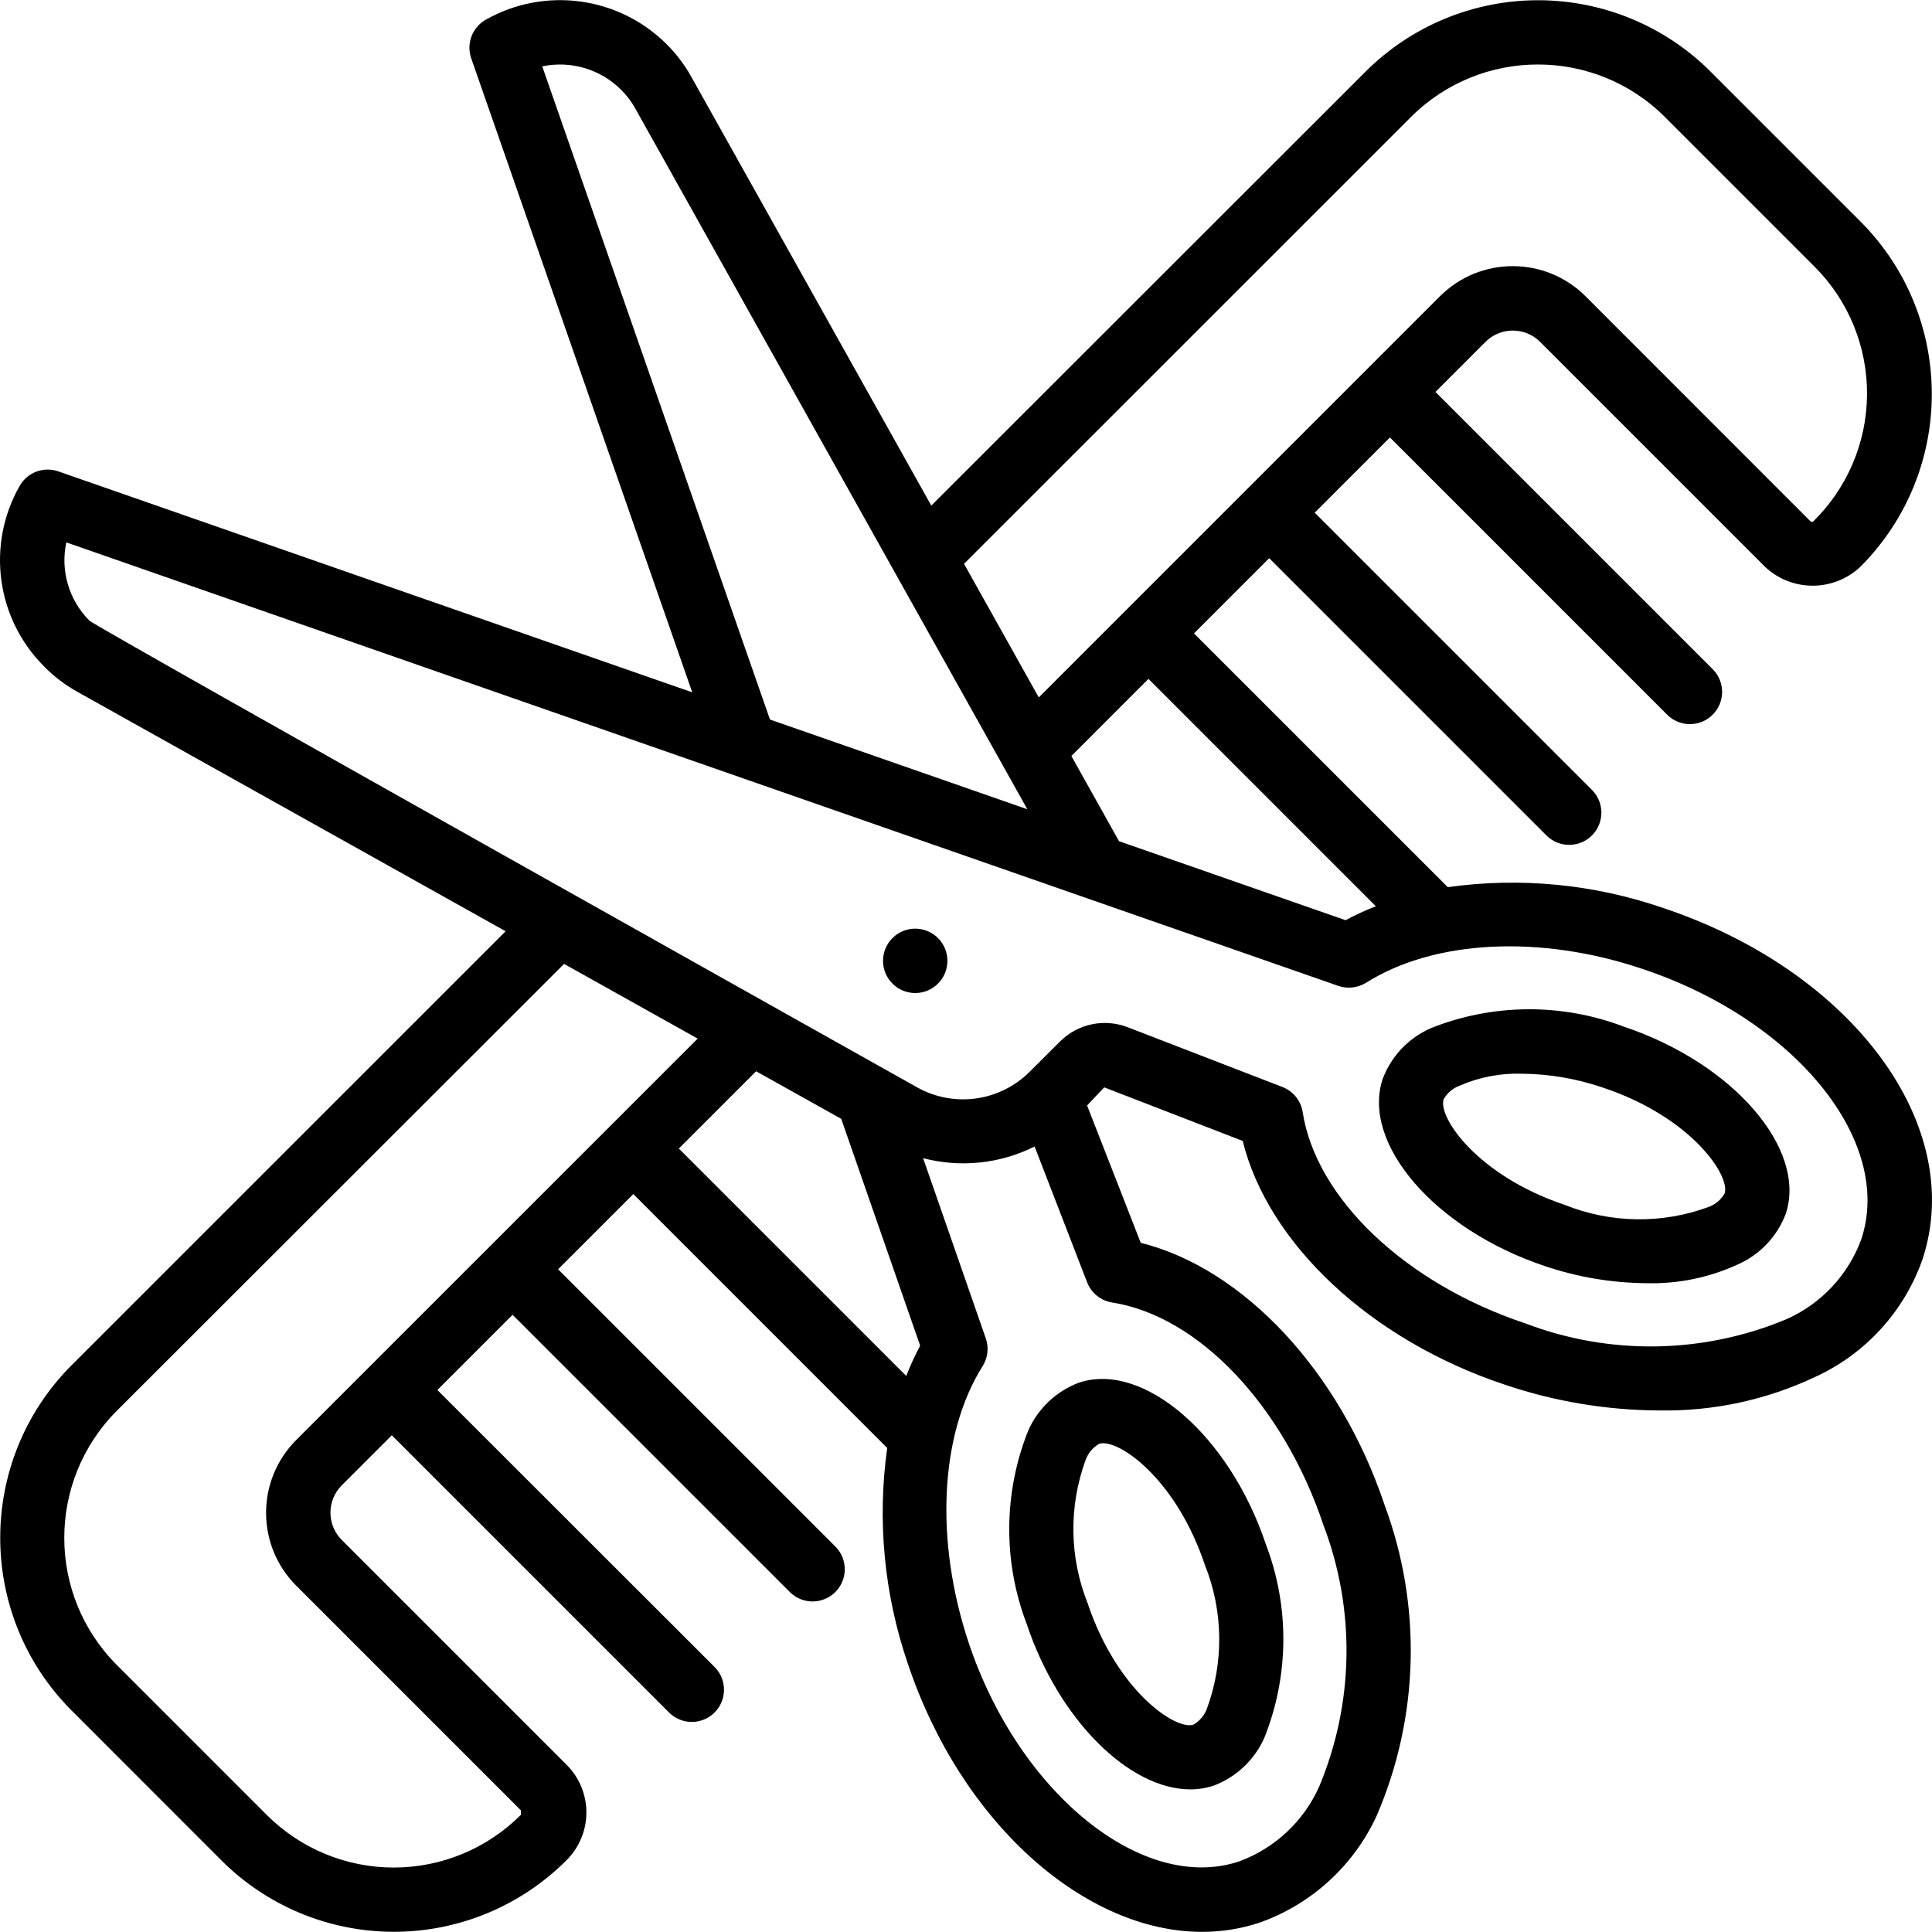
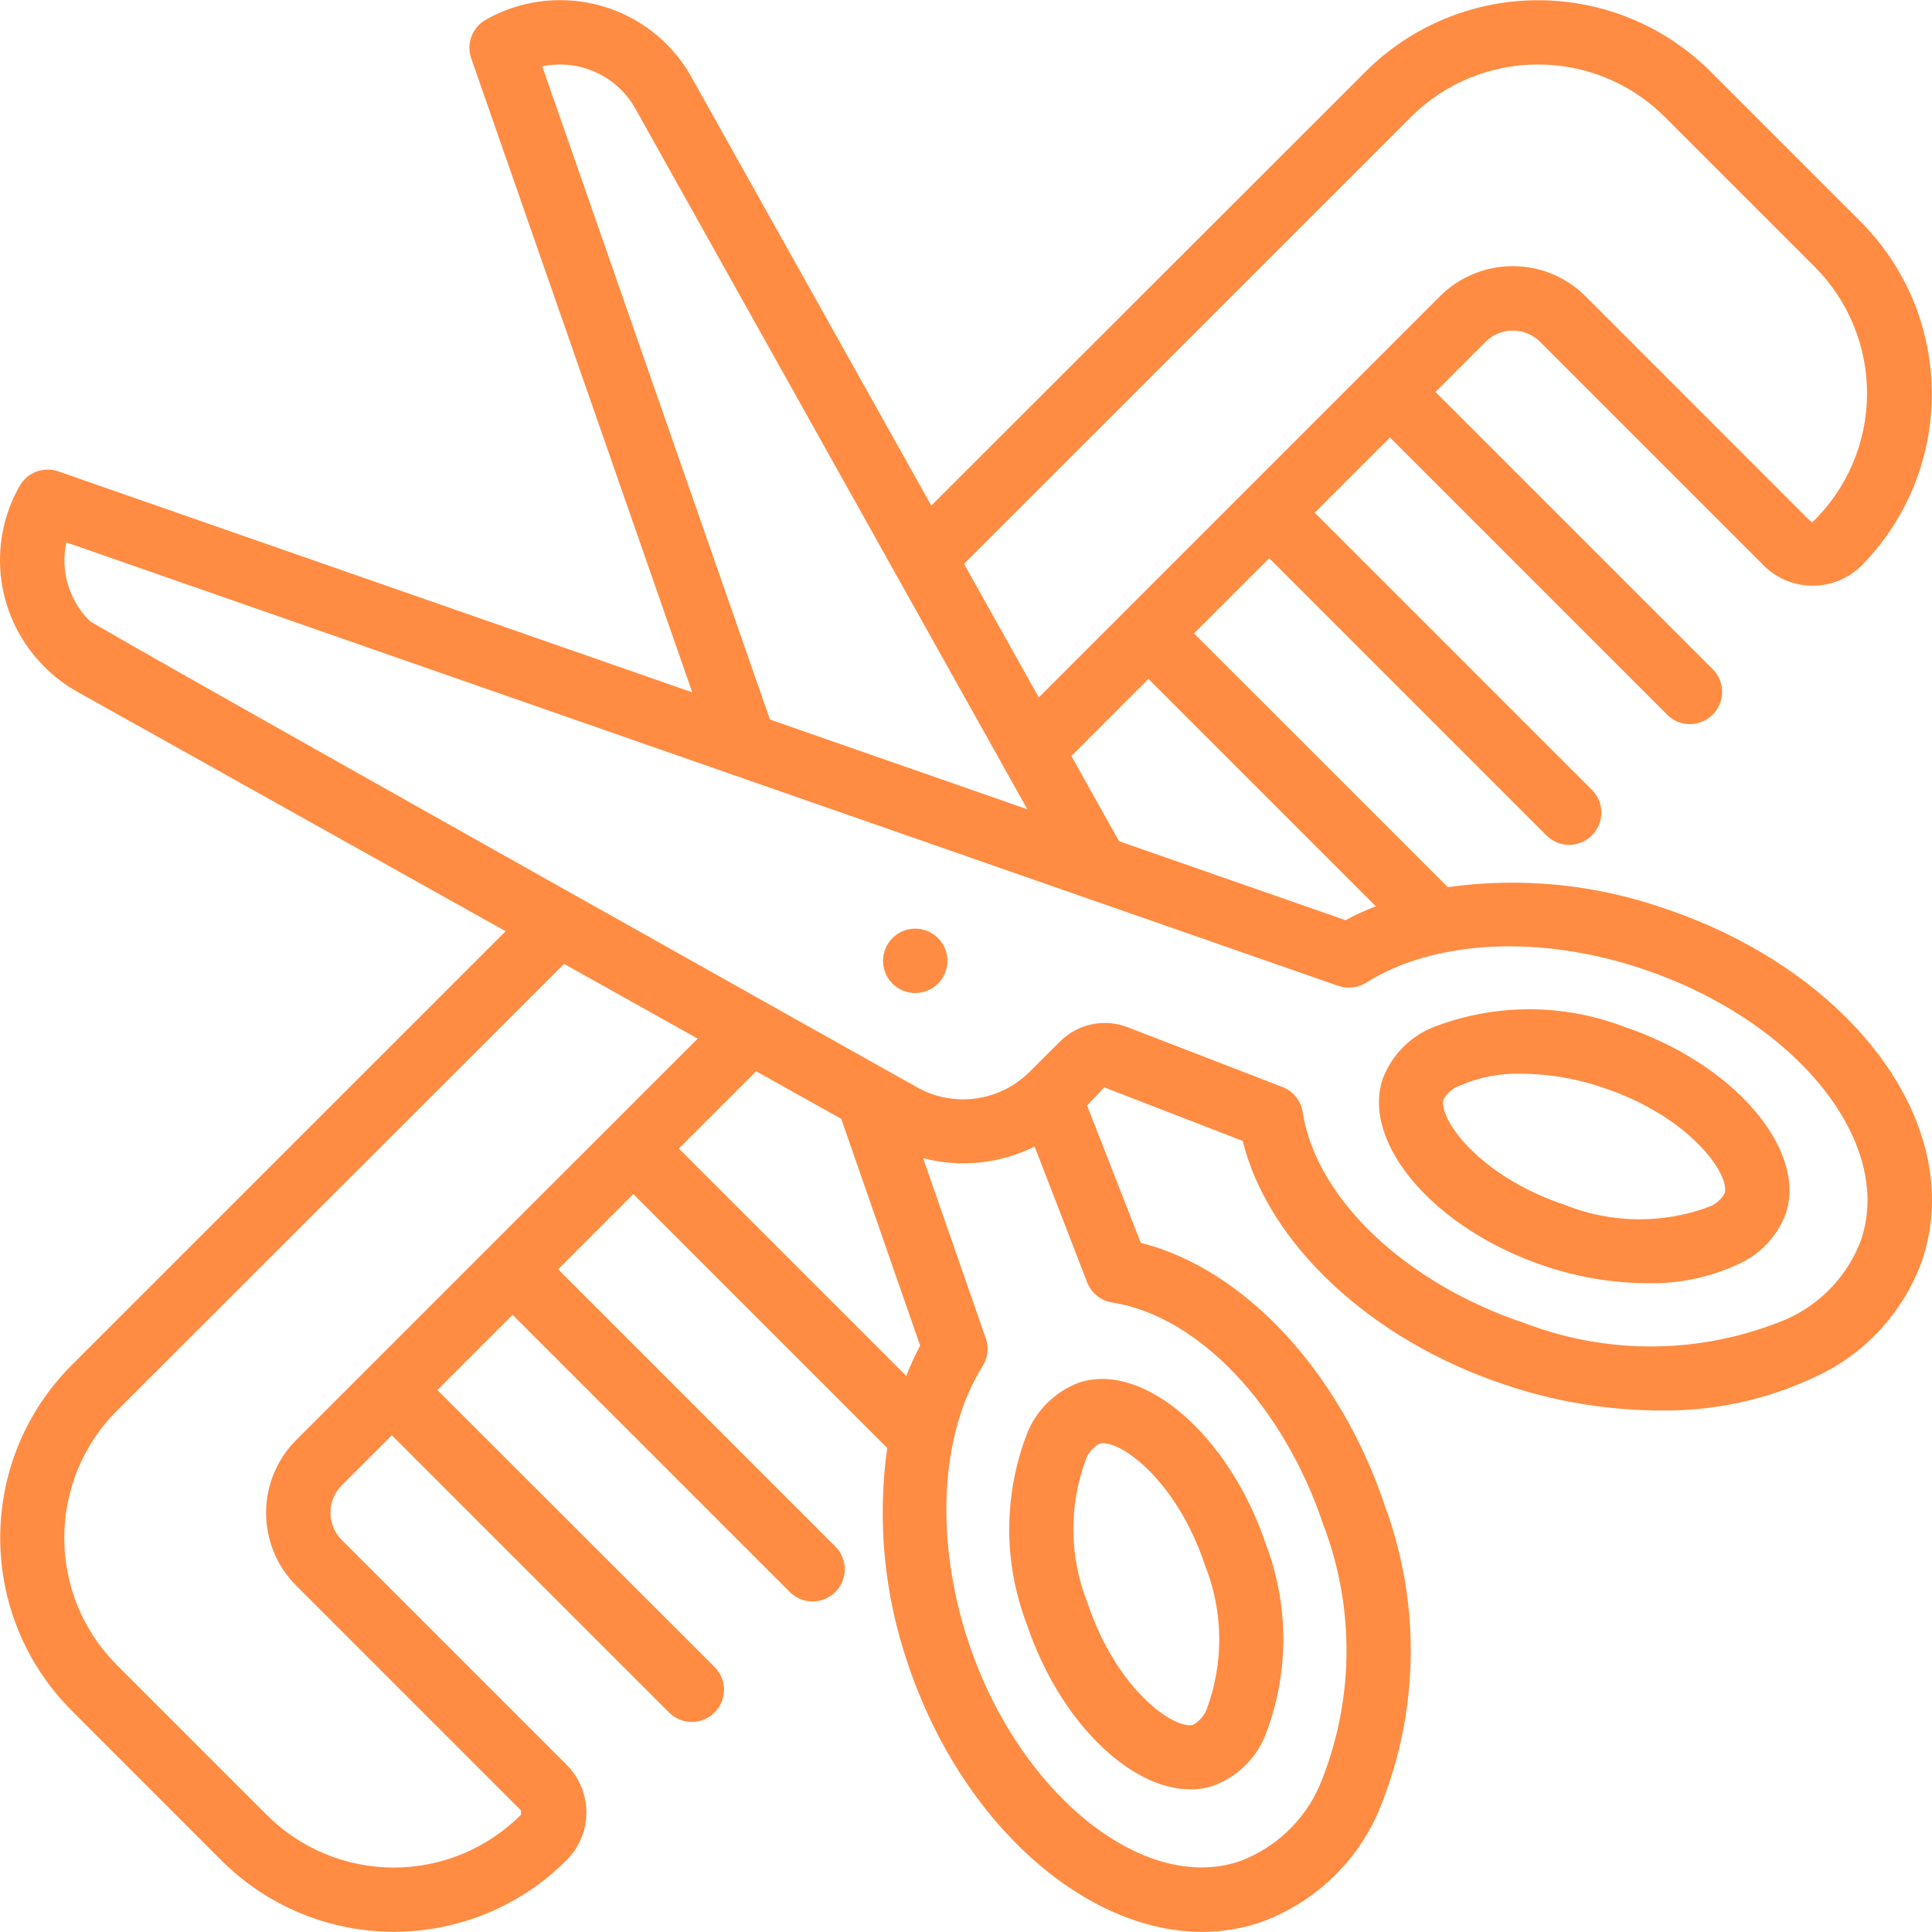
<svg xmlns="http://www.w3.org/2000/svg" version="1.1" width="20" height="20" x="0" y="0" viewBox="0 0 611.461 611.461" style="enable-background:new 0 0 512 512" xml:space="preserve" class="">
  <g>
-     <path d="M526.42 287.384a146.331 146.331 0 0 0-68.21-6.603l-80.326-80.316 23.803-23.803 87.866 87.866c3.998 3.862 10.354 3.806 14.284-.124a10.189 10.189 0 0 0 .124-14.284l-87.866-87.866 23.803-23.803 87.866 87.866c3.998 3.862 10.354 3.806 14.284-.124 3.93-3.931 3.986-10.286.124-14.284l-87.866-87.866 15.825-15.825a12.228 12.228 0 0 1 17.322 0l71.328 71.328c8.505 7.832 21.62 7.752 30.029-.183 30.119-30.199 30.119-79.076 0-109.275l-47.382-47.382C526.938 8.214 507.285.073 486.792.073s-40.147 8.141-54.638 22.632L294.745 160.012 218.892 24.488a46.384 46.384 0 0 0-7.958-10.546C195.75-1.165 172.364-4.31 153.729 6.249a10.189 10.189 0 0 0-4.585 12.228l69.943 200.637L18.46 149.19a10.191 10.191 0 0 0-12.228 4.585c-10.601 18.601-7.446 41.995 7.703 57.124a45.934 45.934 0 0 0 10.383 7.958l135.707 75.873L22.658 432.078c-30.119 30.199-30.119 79.076 0 109.275l47.352 47.382a77.217 77.217 0 0 0 109.296 0 21.309 21.309 0 0 0 0-30.212l-71.125-71.125a12.228 12.228 0 0 1 0-17.322l15.825-15.825 87.866 87.866c3.998 3.862 10.354 3.806 14.284-.124 3.931-3.93 3.986-10.286.124-14.284l-87.856-87.785 23.803-23.803 87.866 87.866c3.998 3.862 10.354 3.806 14.284-.124a10.189 10.189 0 0 0 .124-14.284l-87.866-87.866 23.803-23.803 80.356 80.357a147.528 147.528 0 0 0 6.501 68.19c16.925 50.643 56.105 84.962 93.165 84.962a57.514 57.514 0 0 0 18.168-2.914 64.5 64.5 0 0 0 37.121-33.932 132.108 132.108 0 0 0 2.476-98.209c-14.184-42.4-44.692-74.915-77.187-83.016l-16.986-43.48 5.431-5.727 43.816 16.956c8.08 32.607 40.586 63.044 82.985 77.147a154.434 154.434 0 0 0 48.911 8.152 110.873 110.873 0 0 0 49.369-10.648 64.369 64.369 0 0 0 33.85-37.07c14.085-42.34-21.946-91.231-81.994-111.294zm-90.985-.561a86.378 86.378 0 0 0-9.578 4.412l-71.695-25.006-15.081-26.962 24.394-24.405zm11.056-249.731a56.9 56.9 0 0 1 80.5 0l47.382 47.382a56.739 56.739 0 0 1-.682 80.733 1.255 1.255 0 0 1-.744-.275l-71.125-71.155c-12.732-12.724-33.366-12.724-46.099 0L328.769 220.731l-23.661-42.288zM171.612 21.003a27.36 27.36 0 0 1 24.904 7.357 26.18 26.18 0 0 1 4.545 5.981l124.081 221.78-81.457-28.399zm-77.86 434.746c-12.724 12.732-12.724 33.366 0 46.099l71.125 71.125v1.386a56.847 56.847 0 0 1-80.5 0l-47.382-47.382c-22.202-22.241-22.202-58.259 0-80.499l141.526-141.414 42.288 23.65zm121.095-92.248 24.455-24.455 26.942 15.06 24.975 71.777a89.47 89.47 0 0 0-4.392 9.589zm129.217 42.339a10.189 10.189 0 0 0 7.928 6.389c27.339 4.28 54.22 32.607 66.906 70.554a111.528 111.528 0 0 1-1.376 82.629 44.61 44.61 0 0 1-25.322 23.701c-30.498 10.19-69.678-21.541-85.594-69.107-10.822-32.475-9.171-66.06 4.382-87.632a10.19 10.19 0 0 0 1.019-8.763l-19.85-57.063a50.344 50.344 0 0 0 35.287-3.689zm245.012-13.593a44.447 44.447 0 0 1-23.63 25.25 111.454 111.454 0 0 1-82.659 1.355c-37.937-12.625-66.233-39.496-70.503-66.875a10.191 10.191 0 0 0-6.399-7.948l-49.043-18.943a20.056 20.056 0 0 0-21.399 4.585l-9.7 9.66a29.774 29.774 0 0 1-35.328 4.891S30.06 198.253 28.334 196.46a27.022 27.022 0 0 1-7.347-24.802l402.598 140.374a10.304 10.304 0 0 0 8.794-1.019c21.572-13.593 55.116-15.285 87.561-4.32 48.421 16.192 79.438 54.566 69.136 85.554z" fill="#000000" opacity="1" data-original="#000000" />
-     <path d="M513.968 324.943a84.114 84.114 0 0 0-61.139.469 28.534 28.534 0 0 0-15.224 16.059c-6.807 20.512 16.64 47.617 51.204 59.192a103.195 103.195 0 0 0 32.434 5.462 64.886 64.886 0 0 0 28.725-5.93 28.532 28.532 0 0 0 15.203-16.008c6.807-20.563-16.64-47.668-51.203-59.244zm31.853 52.773a9.592 9.592 0 0 1-4.983 4.249 63.367 63.367 0 0 1-45.609-.632c-27.675-9.262-40.209-27.777-38.324-33.443a9.592 9.592 0 0 1 4.983-4.249 45.673 45.673 0 0 1 19.768-3.821 81.509 81.509 0 0 1 25.811 4.453c27.716 9.263 40.239 27.777 38.354 33.443zM325.406 452.815a84.12 84.12 0 0 0-.469 61.139c10.19 30.518 32.556 52.365 51.764 52.365a23.172 23.172 0 0 0 7.428-1.182 28.533 28.533 0 0 0 16.049-15.203 84.099 84.099 0 0 0 .469-61.139c-11.565-34.574-38.782-57.99-59.182-51.193a28.524 28.524 0 0 0-16.059 15.213zm18.23 9.119a9.643 9.643 0 0 1 4.249-4.983 3.953 3.953 0 0 1 1.264-.183c6.776 0 23.518 12.635 32.179 38.507a63.443 63.443 0 0 1 .622 45.579 9.657 9.657 0 0 1-4.239 4.973c-5.574 1.905-24.17-10.628-33.443-38.314a63.485 63.485 0 0 1-.632-45.579zM282.456 296.891a10.19 10.19 0 1 0 14.408 0c-3.979-3.978-10.429-3.978-14.408 0z" fill="#000000" opacity="1" data-original="#000000" />
+     <path d="M526.42 287.384a146.331 146.331 0 0 0-68.21-6.603l-80.326-80.316 23.803-23.803 87.866 87.866c3.998 3.862 10.354 3.806 14.284-.124a10.189 10.189 0 0 0 .124-14.284l-87.866-87.866 23.803-23.803 87.866 87.866c3.998 3.862 10.354 3.806 14.284-.124 3.93-3.931 3.986-10.286.124-14.284l-87.866-87.866 15.825-15.825a12.228 12.228 0 0 1 17.322 0l71.328 71.328c8.505 7.832 21.62 7.752 30.029-.183 30.119-30.199 30.119-79.076 0-109.275l-47.382-47.382C526.938 8.214 507.285.073 486.792.073s-40.147 8.141-54.638 22.632L294.745 160.012 218.892 24.488a46.384 46.384 0 0 0-7.958-10.546C195.75-1.165 172.364-4.31 153.729 6.249a10.189 10.189 0 0 0-4.585 12.228l69.943 200.637L18.46 149.19a10.191 10.191 0 0 0-12.228 4.585c-10.601 18.601-7.446 41.995 7.703 57.124a45.934 45.934 0 0 0 10.383 7.958l135.707 75.873L22.658 432.078c-30.119 30.199-30.119 79.076 0 109.275l47.352 47.382a77.217 77.217 0 0 0 109.296 0 21.309 21.309 0 0 0 0-30.212l-71.125-71.125a12.228 12.228 0 0 1 0-17.322l15.825-15.825 87.866 87.866c3.998 3.862 10.354 3.806 14.284-.124 3.931-3.93 3.986-10.286.124-14.284l-87.856-87.785 23.803-23.803 87.866 87.866c3.998 3.862 10.354 3.806 14.284-.124a10.189 10.189 0 0 0 .124-14.284l-87.866-87.866 23.803-23.803 80.356 80.357a147.528 147.528 0 0 0 6.501 68.19c16.925 50.643 56.105 84.962 93.165 84.962a57.514 57.514 0 0 0 18.168-2.914 64.5 64.5 0 0 0 37.121-33.932 132.108 132.108 0 0 0 2.476-98.209c-14.184-42.4-44.692-74.915-77.187-83.016l-16.986-43.48 5.431-5.727 43.816 16.956c8.08 32.607 40.586 63.044 82.985 77.147a154.434 154.434 0 0 0 48.911 8.152 110.873 110.873 0 0 0 49.369-10.648 64.369 64.369 0 0 0 33.85-37.07c14.085-42.34-21.946-91.231-81.994-111.294zm-90.985-.561a86.378 86.378 0 0 0-9.578 4.412l-71.695-25.006-15.081-26.962 24.394-24.405zm11.056-249.731a56.9 56.9 0 0 1 80.5 0l47.382 47.382a56.739 56.739 0 0 1-.682 80.733 1.255 1.255 0 0 1-.744-.275l-71.125-71.155c-12.732-12.724-33.366-12.724-46.099 0L328.769 220.731l-23.661-42.288zM171.612 21.003a27.36 27.36 0 0 1 24.904 7.357 26.18 26.18 0 0 1 4.545 5.981l124.081 221.78-81.457-28.399zm-77.86 434.746c-12.724 12.732-12.724 33.366 0 46.099l71.125 71.125v1.386a56.847 56.847 0 0 1-80.5 0l-47.382-47.382c-22.202-22.241-22.202-58.259 0-80.499l141.526-141.414 42.288 23.65zm121.095-92.248 24.455-24.455 26.942 15.06 24.975 71.777a89.47 89.47 0 0 0-4.392 9.589zm129.217 42.339a10.189 10.189 0 0 0 7.928 6.389c27.339 4.28 54.22 32.607 66.906 70.554a111.528 111.528 0 0 1-1.376 82.629 44.61 44.61 0 0 1-25.322 23.701c-30.498 10.19-69.678-21.541-85.594-69.107-10.822-32.475-9.171-66.06 4.382-87.632a10.19 10.19 0 0 0 1.019-8.763l-19.85-57.063a50.344 50.344 0 0 0 35.287-3.689zm245.012-13.593a44.447 44.447 0 0 1-23.63 25.25 111.454 111.454 0 0 1-82.659 1.355c-37.937-12.625-66.233-39.496-70.503-66.875a10.191 10.191 0 0 0-6.399-7.948l-49.043-18.943a20.056 20.056 0 0 0-21.399 4.585l-9.7 9.66a29.774 29.774 0 0 1-35.328 4.891S30.06 198.253 28.334 196.46a27.022 27.022 0 0 1-7.347-24.802l402.598 140.374a10.304 10.304 0 0 0 8.794-1.019c21.572-13.593 55.116-15.285 87.561-4.32 48.421 16.192 79.438 54.566 69.136 85.554z" fill="#FF8C42" opacity="1" data-original="#FF8C42" />
+     <path d="M513.968 324.943a84.114 84.114 0 0 0-61.139.469 28.534 28.534 0 0 0-15.224 16.059c-6.807 20.512 16.64 47.617 51.204 59.192a103.195 103.195 0 0 0 32.434 5.462 64.886 64.886 0 0 0 28.725-5.93 28.532 28.532 0 0 0 15.203-16.008c6.807-20.563-16.64-47.668-51.203-59.244zm31.853 52.773a9.592 9.592 0 0 1-4.983 4.249 63.367 63.367 0 0 1-45.609-.632c-27.675-9.262-40.209-27.777-38.324-33.443a9.592 9.592 0 0 1 4.983-4.249 45.673 45.673 0 0 1 19.768-3.821 81.509 81.509 0 0 1 25.811 4.453c27.716 9.263 40.239 27.777 38.354 33.443zM325.406 452.815a84.12 84.12 0 0 0-.469 61.139c10.19 30.518 32.556 52.365 51.764 52.365a23.172 23.172 0 0 0 7.428-1.182 28.533 28.533 0 0 0 16.049-15.203 84.099 84.099 0 0 0 .469-61.139c-11.565-34.574-38.782-57.99-59.182-51.193a28.524 28.524 0 0 0-16.059 15.213zm18.23 9.119a9.643 9.643 0 0 1 4.249-4.983 3.953 3.953 0 0 1 1.264-.183c6.776 0 23.518 12.635 32.179 38.507a63.443 63.443 0 0 1 .622 45.579 9.657 9.657 0 0 1-4.239 4.973c-5.574 1.905-24.17-10.628-33.443-38.314a63.485 63.485 0 0 1-.632-45.579zM282.456 296.891a10.19 10.19 0 1 0 14.408 0c-3.979-3.978-10.429-3.978-14.408 0z" fill="#FF8C42" opacity="1" data-original="#FF8C42" />
  </g>
</svg>
